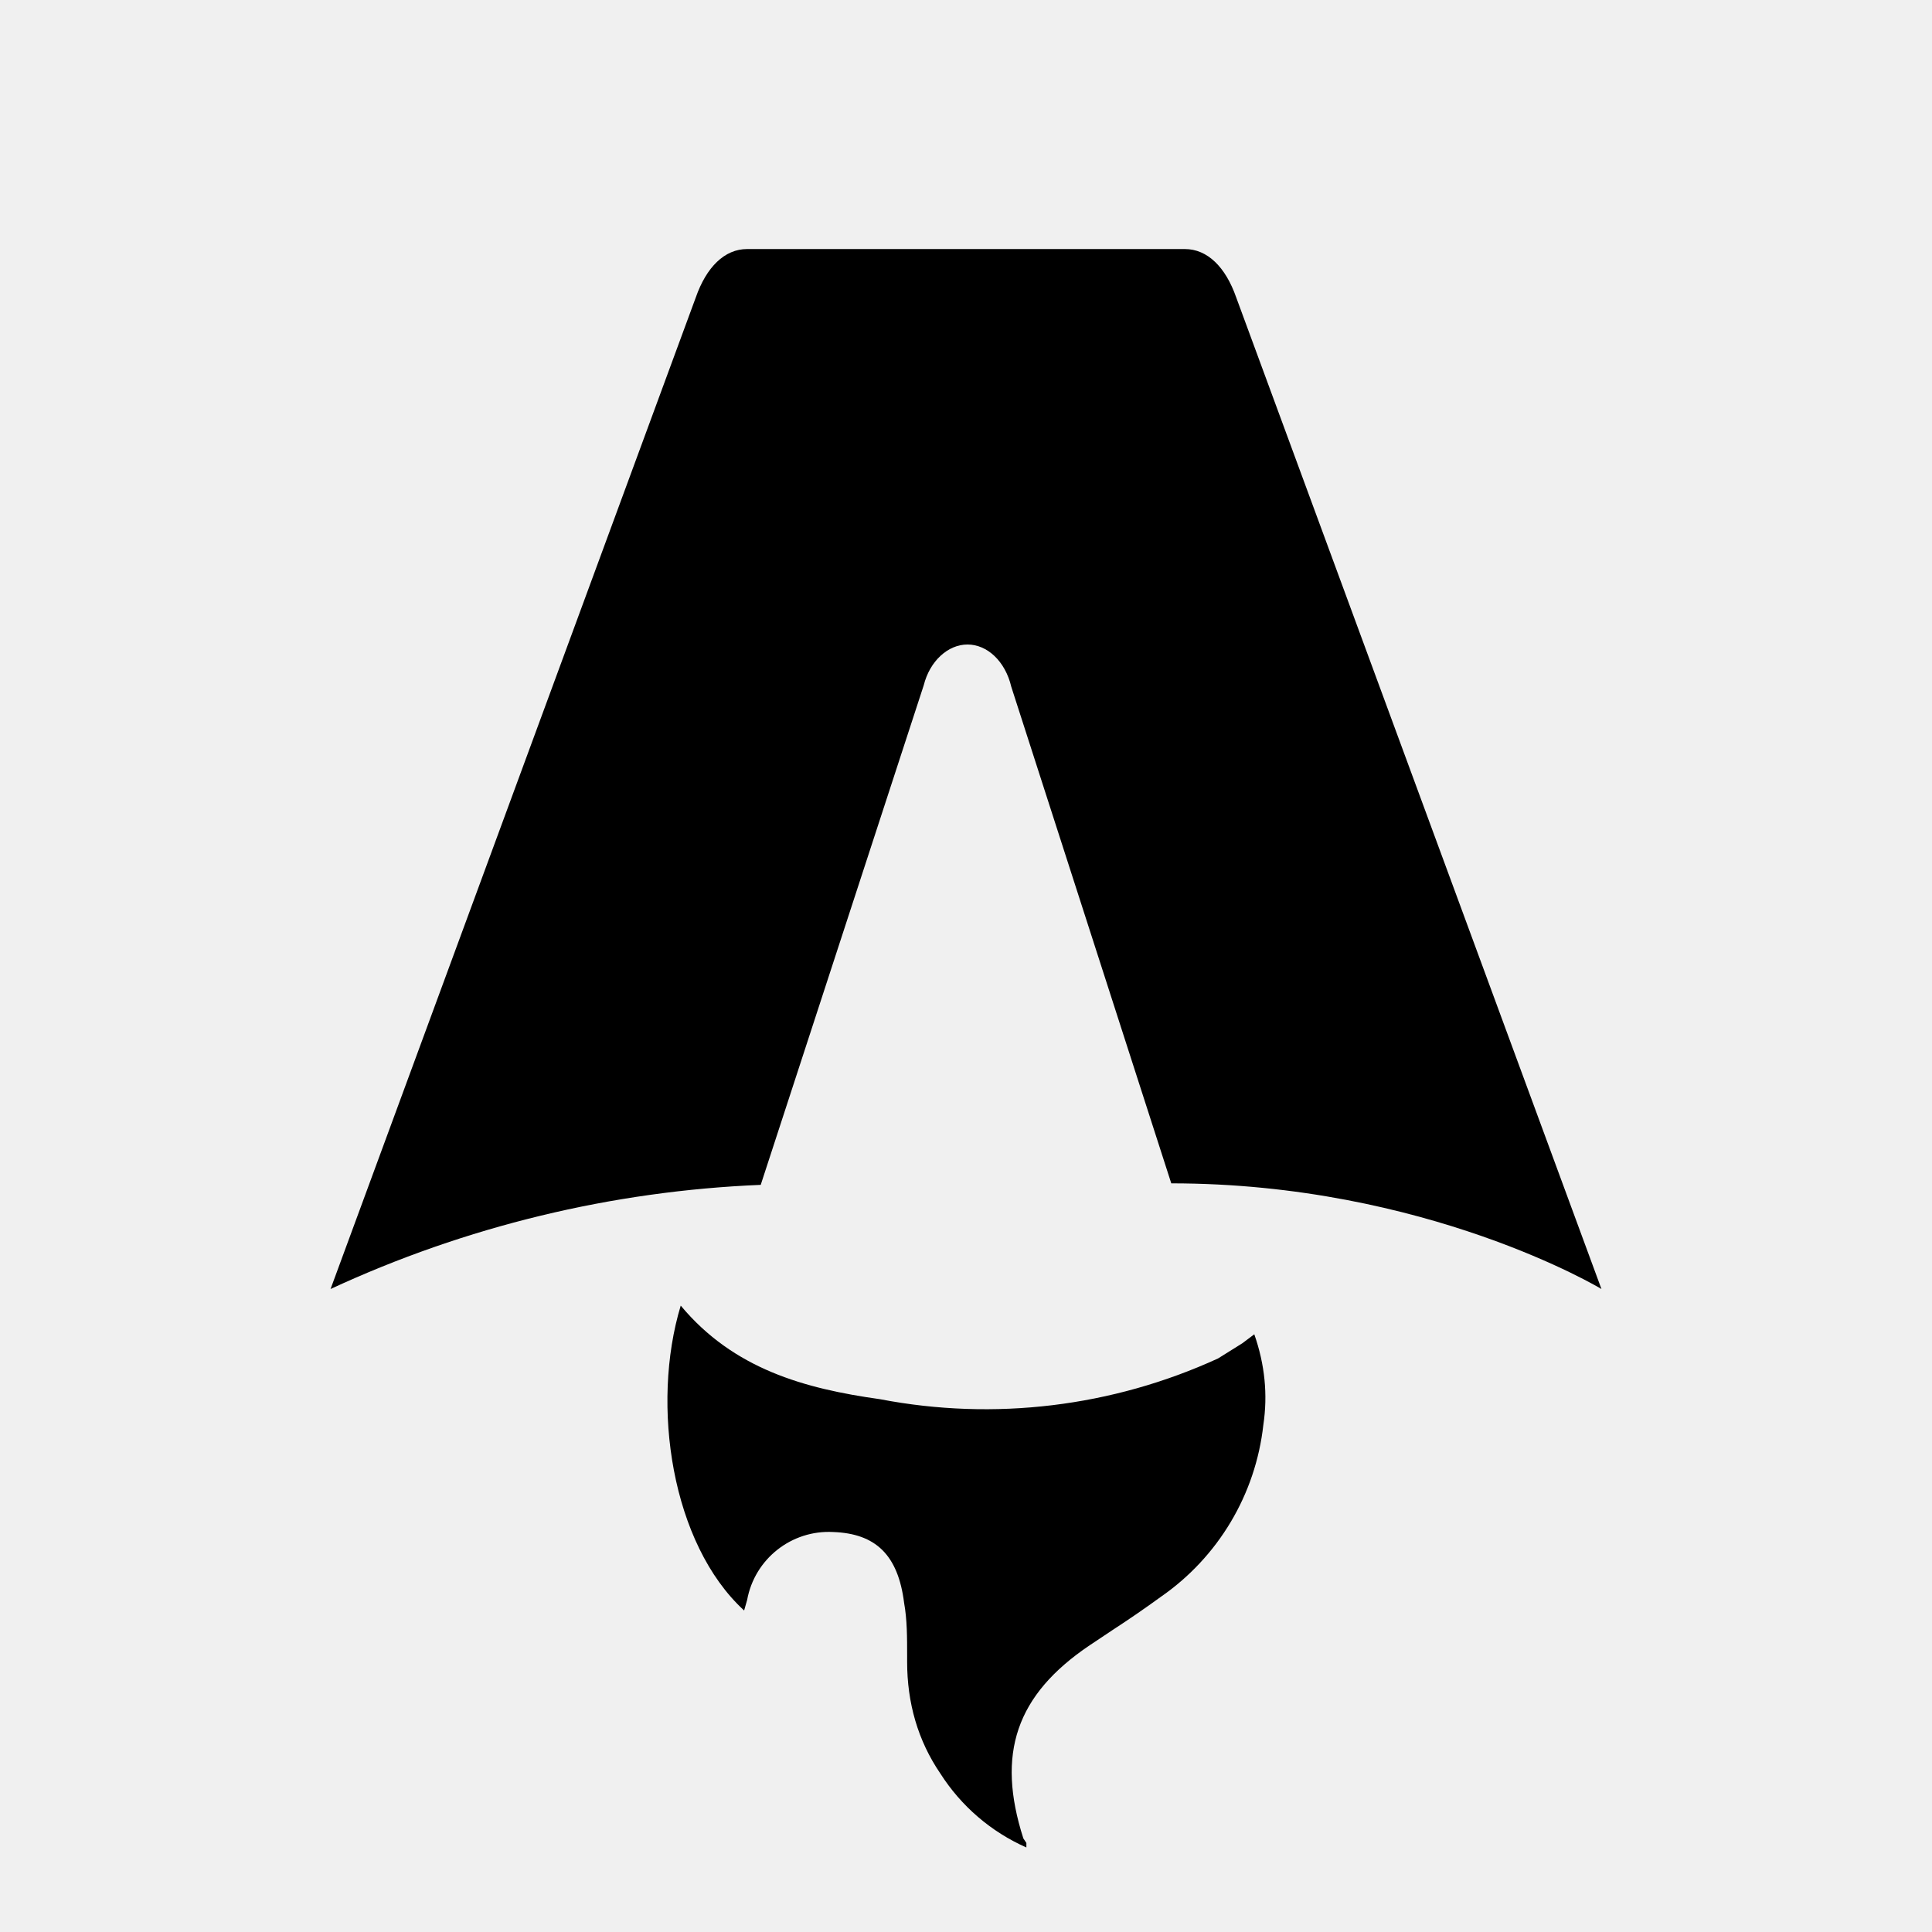
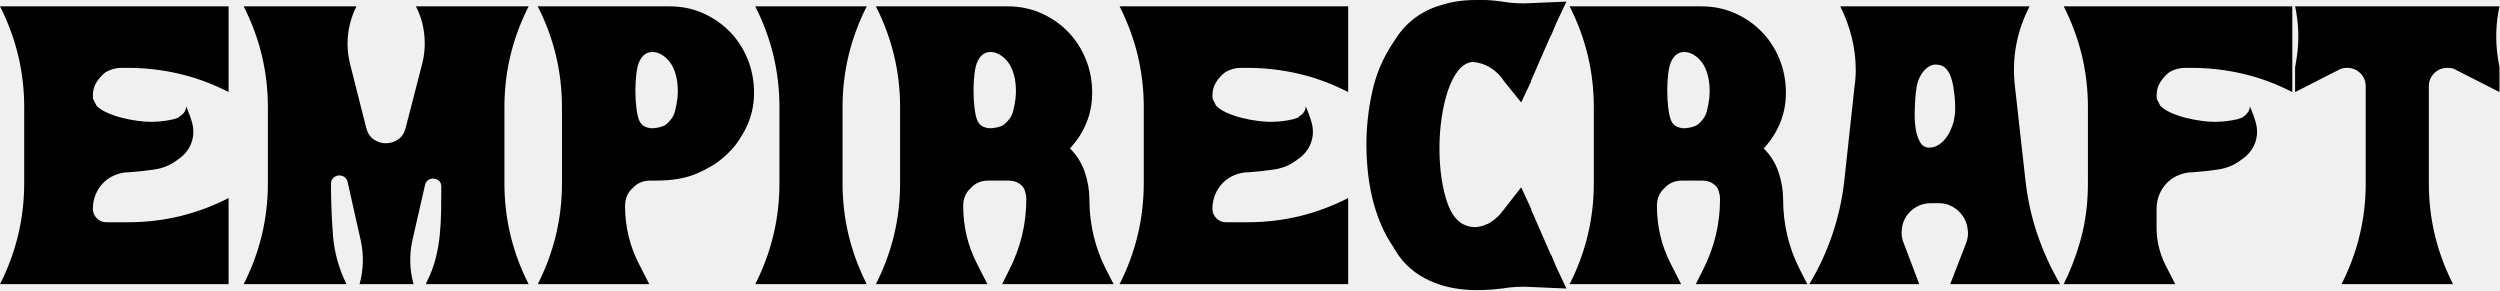
- <svg xmlns="http://www.w3.org/2000/svg" fill="none" viewBox="0 0 128 128">
-   <path d="M50.4 78.5a75.1 75.1 0 0 0-28.5 6.9l24.2-65.7c.7-2 1.9-3.2 3.4-3.2h29c1.5 0 2.7 1.2 3.4 3.2l24.2 65.7s-11.6-7-28.5-7L67 45.5c-.4-1.7-1.6-2.8-2.9-2.8-1.3 0-2.5 1.1-2.9 2.7L50.4 78.5Zm-1.1 28.2Zm-4.2-20.2c-2 6.6-.6 15.8 4.2 20.2a17.5 17.5 0 0 1 .2-.7 5.5 5.5 0 0 1 5.7-4.5c2.8.1 4.3 1.5 4.7 4.7.2 1.1.2 2.3.2 3.5v.4c0 2.7.7 5.2 2.2 7.4a13 13 0 0 0 5.7 4.9v-.3l-.2-.3c-1.8-5.6-.5-9.5 4.4-12.8l1.5-1a73 73 0 0 0 3.2-2.2 16 16 0 0 0 6.8-11.4c.3-2 .1-4-.6-6l-.8.6-1.6 1a37 37 0 0 1-22.4 2.7c-5-.7-9.7-2-13.2-6.2Z" />
-   <style>
-         path { fill: #000; }
-         @media (prefers-color-scheme: dark) {
-             path { fill: #FFF; }
-         }
-     </style>
+ <svg xmlns="http://www.w3.org/2000/svg" width="100%" height="100%" viewBox="0 0 1006 117" version="1.1" xml:space="preserve" style="fill-rule:evenodd;clip-rule:evenodd;stroke-linejoin:round;stroke-miterlimit:2;">
+   <g fill="currentColor" transform="matrix(1,0,0,1,-592.691,-768.1108)">
+     <path d="M592.691,882.456C599.185,869.68 602.433,856.105 602.433,841.732L602.433,811.23C602.433,796.963 599.185,783.442 592.691,770.666L684.678,770.666L684.678,805.161C678.29,801.861 671.689,799.412 664.875,797.815C658.061,796.218 651.141,795.419 644.114,795.419L641.399,795.419C639.27,795.419 637.194,796.005 635.171,797.176C633.681,798.347 632.456,799.705 631.498,801.248C630.54,802.792 630.061,804.576 630.061,806.598C630.061,807.344 630.114,807.823 630.22,808.036L631.498,810.591C632.456,811.656 633.893,812.614 635.81,813.465C637.726,814.317 639.749,815.009 641.878,815.542C644.008,816.074 646.084,816.473 648.107,816.739C650.13,817.005 651.833,817.139 653.217,817.139C654.388,817.139 655.613,817.085 656.89,816.979C658.168,816.872 659.392,816.713 660.563,816.5C661.947,816.287 663.172,815.967 664.236,815.542C664.662,815.329 664.928,815.116 665.035,814.903C665.78,814.477 666.392,813.918 666.871,813.226C667.351,812.534 667.59,811.762 667.59,810.91C668.548,813.04 669.347,815.222 669.986,817.458C670.624,819.694 670.678,821.93 670.145,824.165C669.719,825.869 669.001,827.413 667.989,828.797C666.978,830.181 665.727,831.352 664.236,832.31C661.575,834.439 658.461,835.77 654.894,836.303C651.327,836.835 647.947,837.208 644.753,837.42C642.73,837.42 640.814,837.793 639.004,838.538C637.194,839.284 635.624,840.322 634.293,841.652C632.962,842.983 631.924,844.554 631.179,846.364C630.433,848.174 630.061,850.09 630.061,852.113C630.061,853.603 630.593,854.881 631.658,855.946C632.722,857.01 634,857.543 635.49,857.543L644.274,857.543C658.54,857.543 672.008,854.295 684.678,847.801L684.678,882.456L592.691,882.456Z" style="fill-rule:nonzero;" />
+     <path d="M700.488,841.892L700.488,811.23C700.488,796.963 697.241,783.442 690.747,770.666L736.101,770.666C732.481,778.119 731.63,785.837 733.546,793.822L740.094,819.694C740.626,821.717 741.638,823.234 743.128,824.245C744.619,825.257 746.216,825.762 747.919,825.762C749.729,825.762 751.379,825.257 752.87,824.245C754.36,823.234 755.372,821.717 755.904,819.694L762.611,793.663C763.57,789.83 763.836,785.917 763.41,781.925C762.984,777.932 761.866,774.179 760.056,770.666L805.411,770.666C798.916,783.442 795.669,796.963 795.669,811.23L795.669,841.892C795.669,856.159 798.916,869.68 805.411,882.456L764.049,882.456L764.528,881.338C766.018,878.357 767.163,875.322 767.961,872.235C768.76,869.147 769.319,866.007 769.638,862.813C769.958,859.619 770.144,856.398 770.197,853.151C770.25,849.904 770.277,846.63 770.277,843.329C770.277,842.158 769.931,841.306 769.239,840.774C768.547,840.242 767.775,839.976 766.923,839.976C766.178,839.976 765.513,840.189 764.927,840.614C764.341,841.04 763.942,841.679 763.729,842.531L758.619,864.889C757.341,870.744 757.501,876.6 759.098,882.456L737.379,882.456C738.976,876.6 739.136,870.744 737.858,864.889L732.588,841.413C732.375,840.455 731.949,839.763 731.31,839.337C730.671,838.911 729.979,838.698 729.234,838.698C728.382,838.698 727.611,838.991 726.919,839.576C726.227,840.162 725.88,840.987 725.88,842.052C725.88,849.079 726.147,855.999 726.679,862.813C727.211,869.627 729.021,876.174 732.109,882.456L690.747,882.456C697.241,869.68 700.488,856.159 700.488,841.892Z" style="fill-rule:nonzero;" />
+     <path d="M809.084,770.666L862.104,770.666C867.002,770.666 871.527,771.598 875.679,773.461C879.831,775.324 883.424,777.826 886.458,780.967C889.493,784.107 891.862,787.78 893.565,791.986C895.269,796.191 896.12,800.69 896.12,805.481C896.12,810.804 894.896,815.808 892.447,820.492C892.128,821.131 891.276,822.542 889.892,824.724C888.508,826.907 886.432,829.196 883.664,831.591C880.896,833.987 877.329,836.116 872.964,837.979C868.599,839.843 863.222,840.774 856.834,840.774L854.439,840.774C851.458,840.774 849.062,841.786 847.252,843.808C845.229,845.618 844.218,848.014 844.218,850.995C844.218,859.299 846.081,867.071 849.807,874.311L853.96,882.456L809.084,882.456C815.578,869.68 818.826,856.159 818.826,841.892L818.826,811.23C818.826,796.963 815.578,783.442 809.084,770.666ZM849.807,816.34C850.34,817.724 851.191,818.656 852.363,819.135C853.534,819.614 854.705,819.8 855.876,819.694C857.047,819.587 858.165,819.348 859.23,818.975C860.294,818.602 861.253,817.884 862.104,816.819C863.169,815.755 863.914,814.397 864.34,812.747C864.766,811.097 865.085,809.367 865.298,807.557C865.511,805.427 865.485,803.298 865.218,801.169C864.952,799.039 864.393,797.07 863.542,795.26C862.69,793.45 861.492,791.959 859.948,790.788C858.405,789.617 856.834,789.031 855.237,789.031C852.895,789.031 851.138,790.309 849.967,792.864C849.435,793.929 849.036,795.553 848.769,797.735C848.503,799.918 848.37,802.207 848.37,804.602C848.37,806.998 848.503,809.287 848.769,811.469C849.036,813.652 849.382,815.275 849.807,816.34Z" style="fill-rule:nonzero;" />
+     <path d="M896.599,770.666L941.475,770.666C934.981,783.442 931.733,796.963 931.733,811.23L931.733,841.892C931.733,856.159 934.981,869.68 941.475,882.456L896.599,882.456C903.094,869.68 906.341,856.159 906.341,841.892L906.341,811.23C906.341,796.963 903.094,783.442 896.599,770.666Z" style="fill-rule:nonzero;" />
+     <path d="M945.148,882.456C951.643,869.68 954.89,856.159 954.89,841.892L954.89,811.23C954.89,796.963 951.643,783.442 945.148,770.666L998.168,770.666C1003.066,770.666 1007.591,771.598 1011.743,773.461C1015.895,775.324 1019.488,777.826 1022.523,780.967C1025.557,784.107 1027.926,787.78 1029.629,791.986C1031.333,796.191 1032.184,800.69 1032.184,805.481C1032.184,809.739 1031.413,813.758 1029.869,817.538C1028.325,821.317 1026.116,824.751 1023.241,827.838L1023.401,827.998C1026.063,830.66 1028.006,833.801 1029.23,837.42C1030.454,841.04 1031.066,844.713 1031.066,848.44C1031.066,853.337 1031.625,858.155 1032.743,862.893C1033.861,867.63 1035.538,872.182 1037.774,876.547L1040.808,882.456L995.933,882.456L998.807,876.707C1003.385,867.763 1005.674,858.288 1005.674,848.28C1005.674,847.215 1005.515,846.204 1005.195,845.246C1004.982,844.288 1004.583,843.516 1003.997,842.93C1003.412,842.345 1002.693,841.839 1001.841,841.413C1001.309,841.2 1000.75,841.04 1000.165,840.934C999.579,840.827 998.914,840.774 998.168,840.774L990.503,840.774C987.522,840.774 985.126,841.786 983.316,843.808C981.293,845.618 980.282,848.014 980.282,850.995C980.282,859.299 982.145,867.071 985.871,874.311L990.024,882.456L945.148,882.456ZM985.871,816.34C986.404,817.724 987.256,818.656 988.427,819.135C989.598,819.614 990.769,819.8 991.94,819.694C993.111,819.587 994.229,819.348 995.294,818.975C996.358,818.602 997.317,817.884 998.168,816.819C999.233,815.755 999.978,814.397 1000.404,812.747C1000.83,811.097 1001.149,809.367 1001.362,807.557C1001.575,805.427 1001.549,803.298 1001.283,801.169C1001.016,799.039 1000.457,797.07 999.606,795.26C998.754,793.45 997.556,791.959 996.012,790.788C994.469,789.617 992.898,789.031 991.301,789.031C988.959,789.031 987.202,790.309 986.031,792.864C985.499,793.929 985.1,795.553 984.833,797.735C984.567,799.918 984.434,802.207 984.434,804.602C984.434,806.998 984.567,809.287 984.833,811.469C985.1,813.652 985.446,815.275 985.871,816.34Z" style="fill-rule:nonzero;" />
+     <path d="M1043.204,882.456C1049.698,869.68 1052.945,856.105 1052.945,841.732L1052.945,811.23C1052.945,796.963 1049.698,783.442 1043.204,770.666L1135.191,770.666L1135.191,805.161C1128.803,801.861 1122.202,799.412 1115.388,797.815C1108.574,796.218 1101.654,795.419 1094.627,795.419L1091.912,795.419C1089.783,795.419 1087.707,796.005 1085.684,797.176C1084.193,798.347 1082.969,799.705 1082.011,801.248C1081.052,802.792 1080.573,804.576 1080.573,806.598C1080.573,807.344 1080.627,807.823 1080.733,808.036L1082.011,810.591C1082.969,811.656 1084.406,812.614 1086.323,813.465C1088.239,814.317 1090.262,815.009 1092.391,815.542C1094.52,816.074 1096.597,816.473 1098.619,816.739C1100.642,817.005 1102.346,817.139 1103.73,817.139C1104.901,817.139 1106.125,817.085 1107.403,816.979C1108.681,816.872 1109.905,816.713 1111.076,816.5C1112.46,816.287 1113.684,815.967 1114.749,815.542C1115.175,815.329 1115.441,815.116 1115.548,814.903C1116.293,814.477 1116.905,813.918 1117.384,813.226C1117.863,812.534 1118.103,811.762 1118.103,810.91C1119.061,813.04 1119.859,815.222 1120.498,817.458C1121.137,819.694 1121.19,821.93 1120.658,824.165C1120.232,825.869 1119.513,827.413 1118.502,828.797C1117.491,830.181 1116.24,831.352 1114.749,832.31C1112.087,834.439 1108.973,835.77 1105.407,836.303C1101.84,836.835 1098.46,837.208 1095.266,837.42C1093.243,837.42 1091.326,837.793 1089.517,838.538C1087.707,839.284 1086.136,840.322 1084.805,841.652C1083.475,842.983 1082.437,844.554 1081.691,846.364C1080.946,848.174 1080.573,850.09 1080.573,852.113C1080.573,853.603 1081.106,854.881 1082.17,855.946C1083.235,857.01 1084.513,857.543 1086.003,857.543L1094.787,857.543C1109.053,857.543 1122.521,854.295 1135.191,847.801L1135.191,882.456L1043.204,882.456Z" style="fill-rule:nonzero;" />
+     <path d="M1153.556,784.879C1153.663,784.666 1153.769,784.507 1153.876,784.4C1153.982,784.294 1154.088,784.134 1154.195,783.921C1156.324,780.514 1158.959,777.64 1162.1,775.297C1165.241,772.955 1168.728,771.252 1172.56,770.187C1176.713,768.803 1181.45,768.111 1186.774,768.111L1189.808,768.111C1190.66,768.111 1191.724,768.164 1193.002,768.27C1194.28,768.377 1195.664,768.537 1197.154,768.75C1198.964,769.069 1200.827,769.282 1202.744,769.388C1204.66,769.495 1206.523,769.495 1208.333,769.388L1223.025,768.75L1218.873,777.533L1216.957,782.164L1216.478,782.963L1208.812,800.53L1208.812,800.849L1204.82,809.313L1197.953,800.849L1196.835,799.252C1195.344,797.442 1193.641,796.005 1191.724,794.94C1189.808,793.876 1187.679,793.237 1185.336,793.024C1183.101,793.237 1181.158,794.381 1179.507,796.457C1177.857,798.534 1176.473,801.222 1175.355,804.522C1174.237,807.823 1173.385,811.496 1172.8,815.542C1172.214,819.587 1171.922,823.713 1171.922,827.918C1171.922,832.124 1172.214,836.169 1172.8,840.055C1173.385,843.942 1174.211,847.322 1175.275,850.196C1175.275,850.303 1175.382,850.569 1175.595,850.995C1176.553,853.444 1177.83,855.413 1179.427,856.904C1180.599,857.968 1181.956,858.714 1183.5,859.14C1185.044,859.565 1186.561,859.619 1188.051,859.299L1189.968,858.82C1190.181,858.607 1190.447,858.474 1190.766,858.421C1191.086,858.368 1191.405,858.235 1191.724,858.022C1193.321,857.063 1194.759,855.946 1196.036,854.668C1196.143,854.455 1196.409,854.136 1196.835,853.71L1204.82,843.489L1208.812,852.113L1208.812,852.432L1216.478,869.999L1216.957,870.798L1218.873,875.429L1223.025,884.212L1208.333,883.574C1206.523,883.467 1204.66,883.467 1202.744,883.574C1200.827,883.68 1198.964,883.893 1197.154,884.212C1194.492,884.532 1192.23,884.718 1190.367,884.771C1188.504,884.825 1187.359,884.851 1186.933,884.851L1186.774,884.851C1183.58,884.851 1180.412,884.558 1177.272,883.973C1174.131,883.387 1171.123,882.456 1168.248,881.178C1165.374,879.901 1162.739,878.25 1160.343,876.227C1157.948,874.205 1155.898,871.756 1154.195,868.881C1154.195,868.775 1154.088,868.615 1153.876,868.402C1153.663,868.189 1153.556,867.976 1153.556,867.763C1151.533,864.889 1149.803,861.748 1148.366,858.341C1146.929,854.934 1145.784,851.447 1144.932,847.881C1144.081,844.314 1143.468,840.694 1143.096,837.021C1142.723,833.348 1142.537,829.755 1142.537,826.241C1142.537,819.108 1143.335,811.948 1144.932,804.762C1146.529,797.575 1149.404,790.948 1153.556,784.879Z" style="fill-rule:nonzero;" />
+     <path d="M1224.303,882.456C1230.798,869.68 1234.045,856.159 1234.045,841.892L1234.045,811.23C1234.045,796.963 1230.798,783.442 1224.303,770.666L1277.323,770.666C1282.221,770.666 1286.746,771.598 1290.898,773.461C1295.05,775.324 1298.643,777.826 1301.678,780.967C1304.712,784.107 1307.081,787.78 1308.784,791.986C1310.488,796.191 1311.339,800.69 1311.339,805.481C1311.339,809.739 1310.567,813.758 1309.024,817.538C1307.48,821.317 1305.271,824.751 1302.396,827.838L1302.556,827.998C1305.218,830.66 1307.161,833.801 1308.385,837.42C1309.609,841.04 1310.221,844.713 1310.221,848.44C1310.221,853.337 1310.78,858.155 1311.898,862.893C1313.016,867.63 1314.693,872.182 1316.929,876.547L1319.963,882.456L1275.088,882.456L1277.962,876.707C1282.54,867.763 1284.829,858.288 1284.829,848.28C1284.829,847.215 1284.67,846.204 1284.35,845.246C1284.137,844.288 1283.738,843.516 1283.152,842.93C1282.567,842.345 1281.848,841.839 1280.996,841.413C1280.464,841.2 1279.905,841.04 1279.32,840.934C1278.734,840.827 1278.069,840.774 1277.323,840.774L1269.658,840.774C1266.677,840.774 1264.281,841.786 1262.471,843.808C1260.448,845.618 1259.437,848.014 1259.437,850.995C1259.437,859.299 1261.3,867.071 1265.026,874.311L1269.179,882.456L1224.303,882.456ZM1265.026,816.34C1265.559,817.724 1266.411,818.656 1267.582,819.135C1268.753,819.614 1269.924,819.8 1271.095,819.694C1272.266,819.587 1273.384,819.348 1274.449,818.975C1275.513,818.602 1276.472,817.884 1277.323,816.819C1278.388,815.755 1279.133,814.397 1279.559,812.747C1279.985,811.097 1280.304,809.367 1280.517,807.557C1280.73,805.427 1280.704,803.298 1280.437,801.169C1280.171,799.039 1279.612,797.07 1278.761,795.26C1277.909,793.45 1276.711,791.959 1275.167,790.788C1273.624,789.617 1272.053,789.031 1270.456,789.031C1268.114,789.031 1266.357,790.309 1265.186,792.864C1264.654,793.929 1264.255,795.553 1263.988,797.735C1263.722,799.918 1263.589,802.207 1263.589,804.602C1263.589,806.998 1263.722,809.287 1263.988,811.469C1264.255,813.652 1264.601,815.275 1265.026,816.34Z" style="fill-rule:nonzero;" />
+     <path d="M1334.815,841.094L1338.967,802.766C1339.287,800.636 1339.446,798.507 1339.446,796.378C1339.446,791.906 1338.914,787.514 1337.849,783.202C1336.785,778.891 1335.241,774.712 1333.218,770.666L1409.395,770.666C1404.178,780.78 1402.208,791.48 1403.486,802.766L1407.798,841.253C1408.65,848.599 1410.247,855.706 1412.589,862.573C1414.931,869.44 1417.965,876.068 1421.692,882.456L1377.455,882.456L1383.843,866.007C1384.588,863.984 1384.801,862.121 1384.482,860.417C1384.162,857.436 1382.885,854.934 1380.649,852.911C1378.413,850.888 1375.805,849.877 1372.824,849.877L1369.789,849.877C1366.702,849.877 1364.04,850.862 1361.804,852.831C1359.569,854.801 1358.291,857.33 1357.972,860.417C1357.759,862.547 1358.025,864.41 1358.77,866.007L1364.998,882.456L1320.762,882.456C1324.594,876.068 1327.682,869.414 1330.024,862.493C1332.366,855.573 1333.963,848.44 1334.815,841.094ZM1378.733,817.458C1379.158,815.755 1379.398,813.998 1379.451,812.188C1379.504,810.378 1379.425,808.568 1379.212,806.758C1379.105,805.693 1378.946,804.469 1378.733,803.085C1378.52,801.701 1378.174,800.344 1377.695,799.013C1377.215,797.682 1376.55,796.564 1375.698,795.659C1374.847,794.754 1373.729,794.248 1372.345,794.142C1370.961,793.929 1369.656,794.275 1368.432,795.18C1367.208,796.085 1366.223,797.229 1365.478,798.613C1364.732,799.997 1364.227,801.461 1363.96,803.005C1363.694,804.549 1363.508,806.119 1363.401,807.716C1363.295,809.207 1363.215,811.097 1363.162,813.386C1363.109,815.675 1363.242,817.857 1363.561,819.933C1363.881,822.009 1364.466,823.793 1365.318,825.283C1366.17,826.774 1367.394,827.519 1368.991,827.519C1370.269,827.519 1371.44,827.2 1372.504,826.561C1373.569,825.922 1374.527,825.097 1375.379,824.086C1376.231,823.074 1376.923,821.983 1377.455,820.812C1377.987,819.641 1378.413,818.523 1378.733,817.458Z" style="fill-rule:nonzero;" />
+     <path d="M1423.129,882.456C1423.342,881.923 1423.582,881.391 1423.848,880.859C1424.114,880.326 1424.407,879.741 1424.726,879.102C1427.494,872.821 1429.544,866.725 1430.875,860.816C1432.205,854.908 1432.871,848.546 1432.871,841.732L1432.871,811.23C1432.871,796.963 1429.624,783.442 1423.129,770.666L1515.116,770.666L1515.116,805.161C1508.728,801.861 1502.127,799.412 1495.313,797.815C1488.499,796.218 1481.579,795.419 1474.552,795.419L1471.837,795.419C1469.708,795.419 1467.632,796.005 1465.609,797.176C1464.119,798.347 1462.894,799.705 1461.936,801.248C1460.978,802.792 1460.499,804.576 1460.499,806.598C1460.499,807.344 1460.552,807.823 1460.659,808.036L1461.936,810.591C1462.894,811.656 1464.332,812.614 1466.248,813.465C1468.164,814.317 1470.187,815.009 1472.317,815.542C1474.446,816.074 1476.522,816.473 1478.545,816.739C1480.568,817.005 1482.271,817.139 1483.655,817.139C1484.826,817.139 1486.051,817.085 1487.328,816.979C1488.606,816.872 1489.83,816.713 1491.001,816.5C1492.386,816.287 1493.61,815.967 1494.675,815.542C1495.1,815.329 1495.42,815.116 1495.633,814.903C1496.272,814.477 1496.83,813.918 1497.31,813.226C1497.789,812.534 1498.028,811.762 1498.028,810.91C1498.986,813.04 1499.785,815.222 1500.424,817.458C1501.063,819.694 1501.116,821.93 1500.583,824.165C1500.158,825.869 1499.439,827.413 1498.427,828.797C1497.416,830.181 1496.165,831.352 1494.675,832.31C1492.013,834.439 1488.899,835.77 1485.332,836.303C1481.765,836.835 1478.385,837.208 1475.191,837.42C1473.168,837.42 1471.252,837.793 1469.442,838.538C1467.632,839.284 1466.062,840.322 1464.731,841.652C1463.4,842.983 1462.362,844.554 1461.617,846.364C1460.871,848.174 1460.499,850.09 1460.499,852.113L1460.499,859.778C1460.499,864.782 1461.617,869.627 1463.853,874.311L1468.005,882.456L1423.129,882.456Z" style="fill-rule:nonzero;" />
+     <path d="M1516.234,795.26L1516.873,791.427C1517.405,788.02 1517.618,784.56 1517.512,781.046C1517.405,777.533 1516.979,774.073 1516.234,770.666L1598.479,770.666C1597.734,774.073 1597.308,777.533 1597.202,781.046C1597.095,784.56 1597.308,788.02 1597.841,791.427L1598.479,795.26L1598.479,805.161L1580.912,796.218C1580.167,795.686 1579.049,795.419 1577.559,795.419C1575.429,795.419 1573.646,796.138 1572.209,797.575C1570.771,799.013 1570.053,800.796 1570.053,802.925L1570.053,841.892C1570.053,856.159 1573.3,869.68 1579.794,882.456L1534.919,882.456C1541.413,869.68 1544.661,856.159 1544.661,841.892L1544.661,802.925C1544.661,800.796 1543.942,799.013 1542.505,797.575C1541.067,796.138 1539.284,795.419 1537.155,795.419C1535.771,795.419 1534.653,795.686 1533.801,796.218L1516.234,805.161L1516.234,795.26Z" style="fill-rule:nonzero;" />
+   </g>
</svg>
